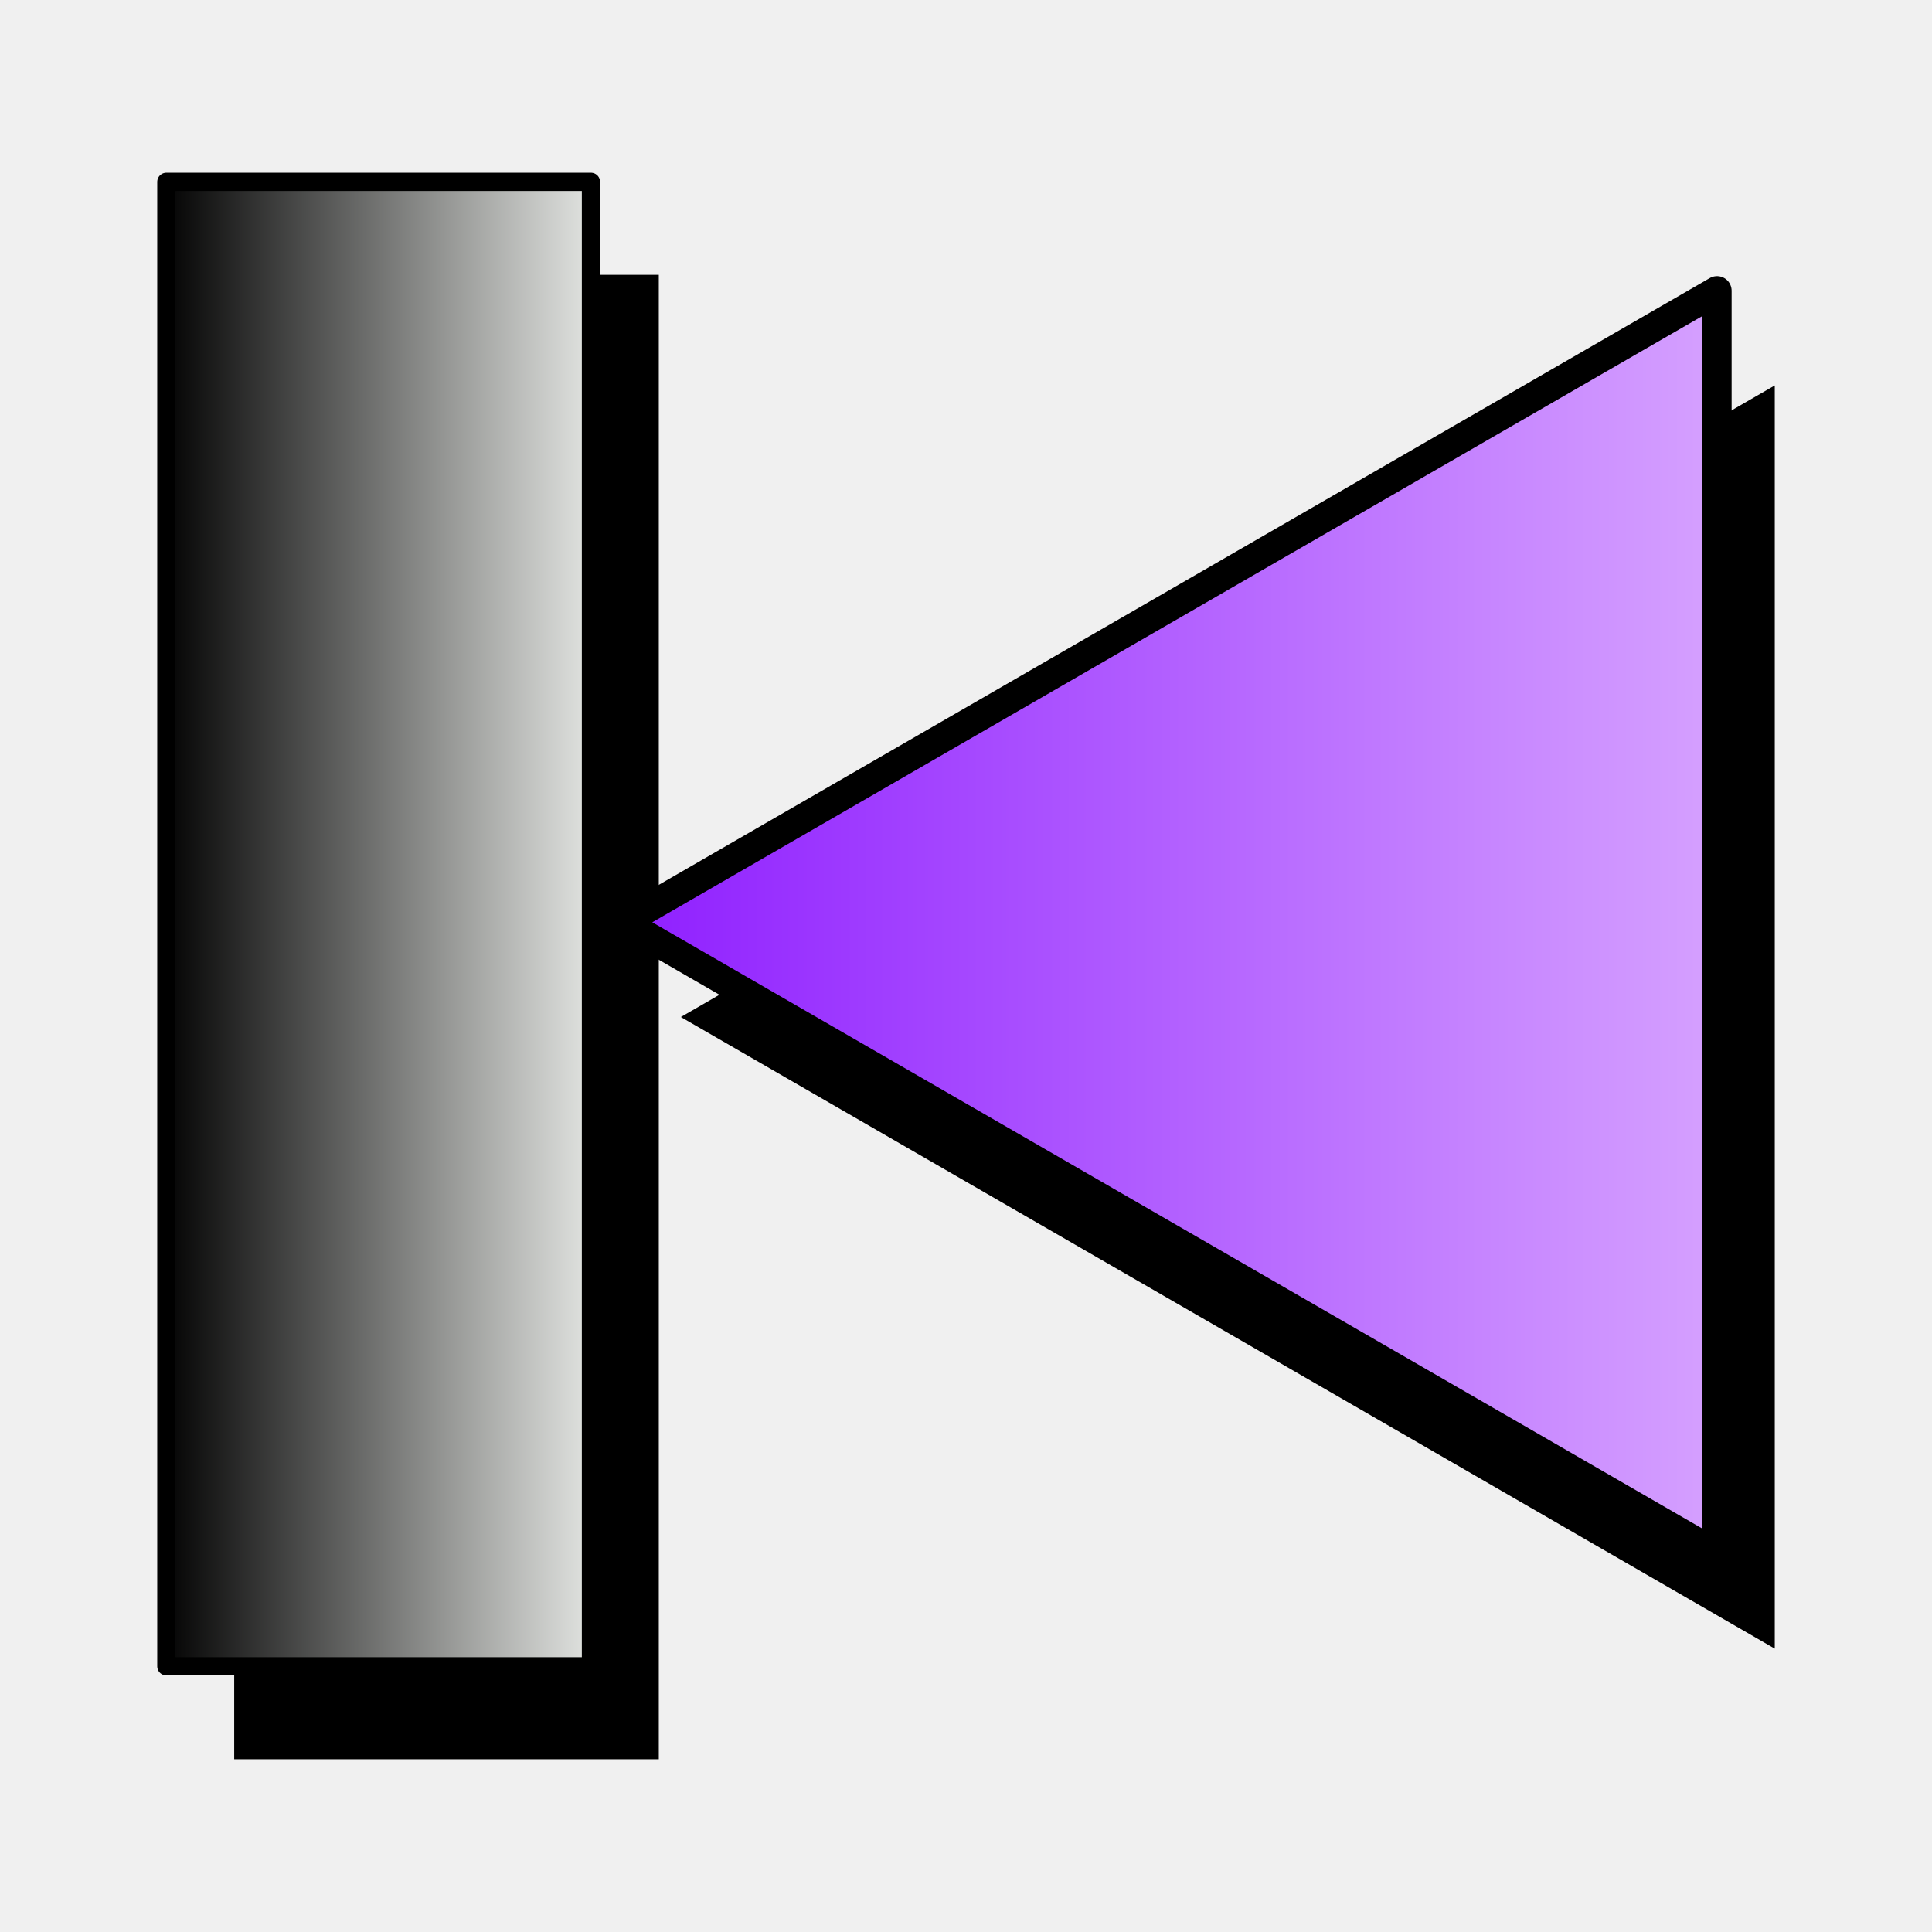
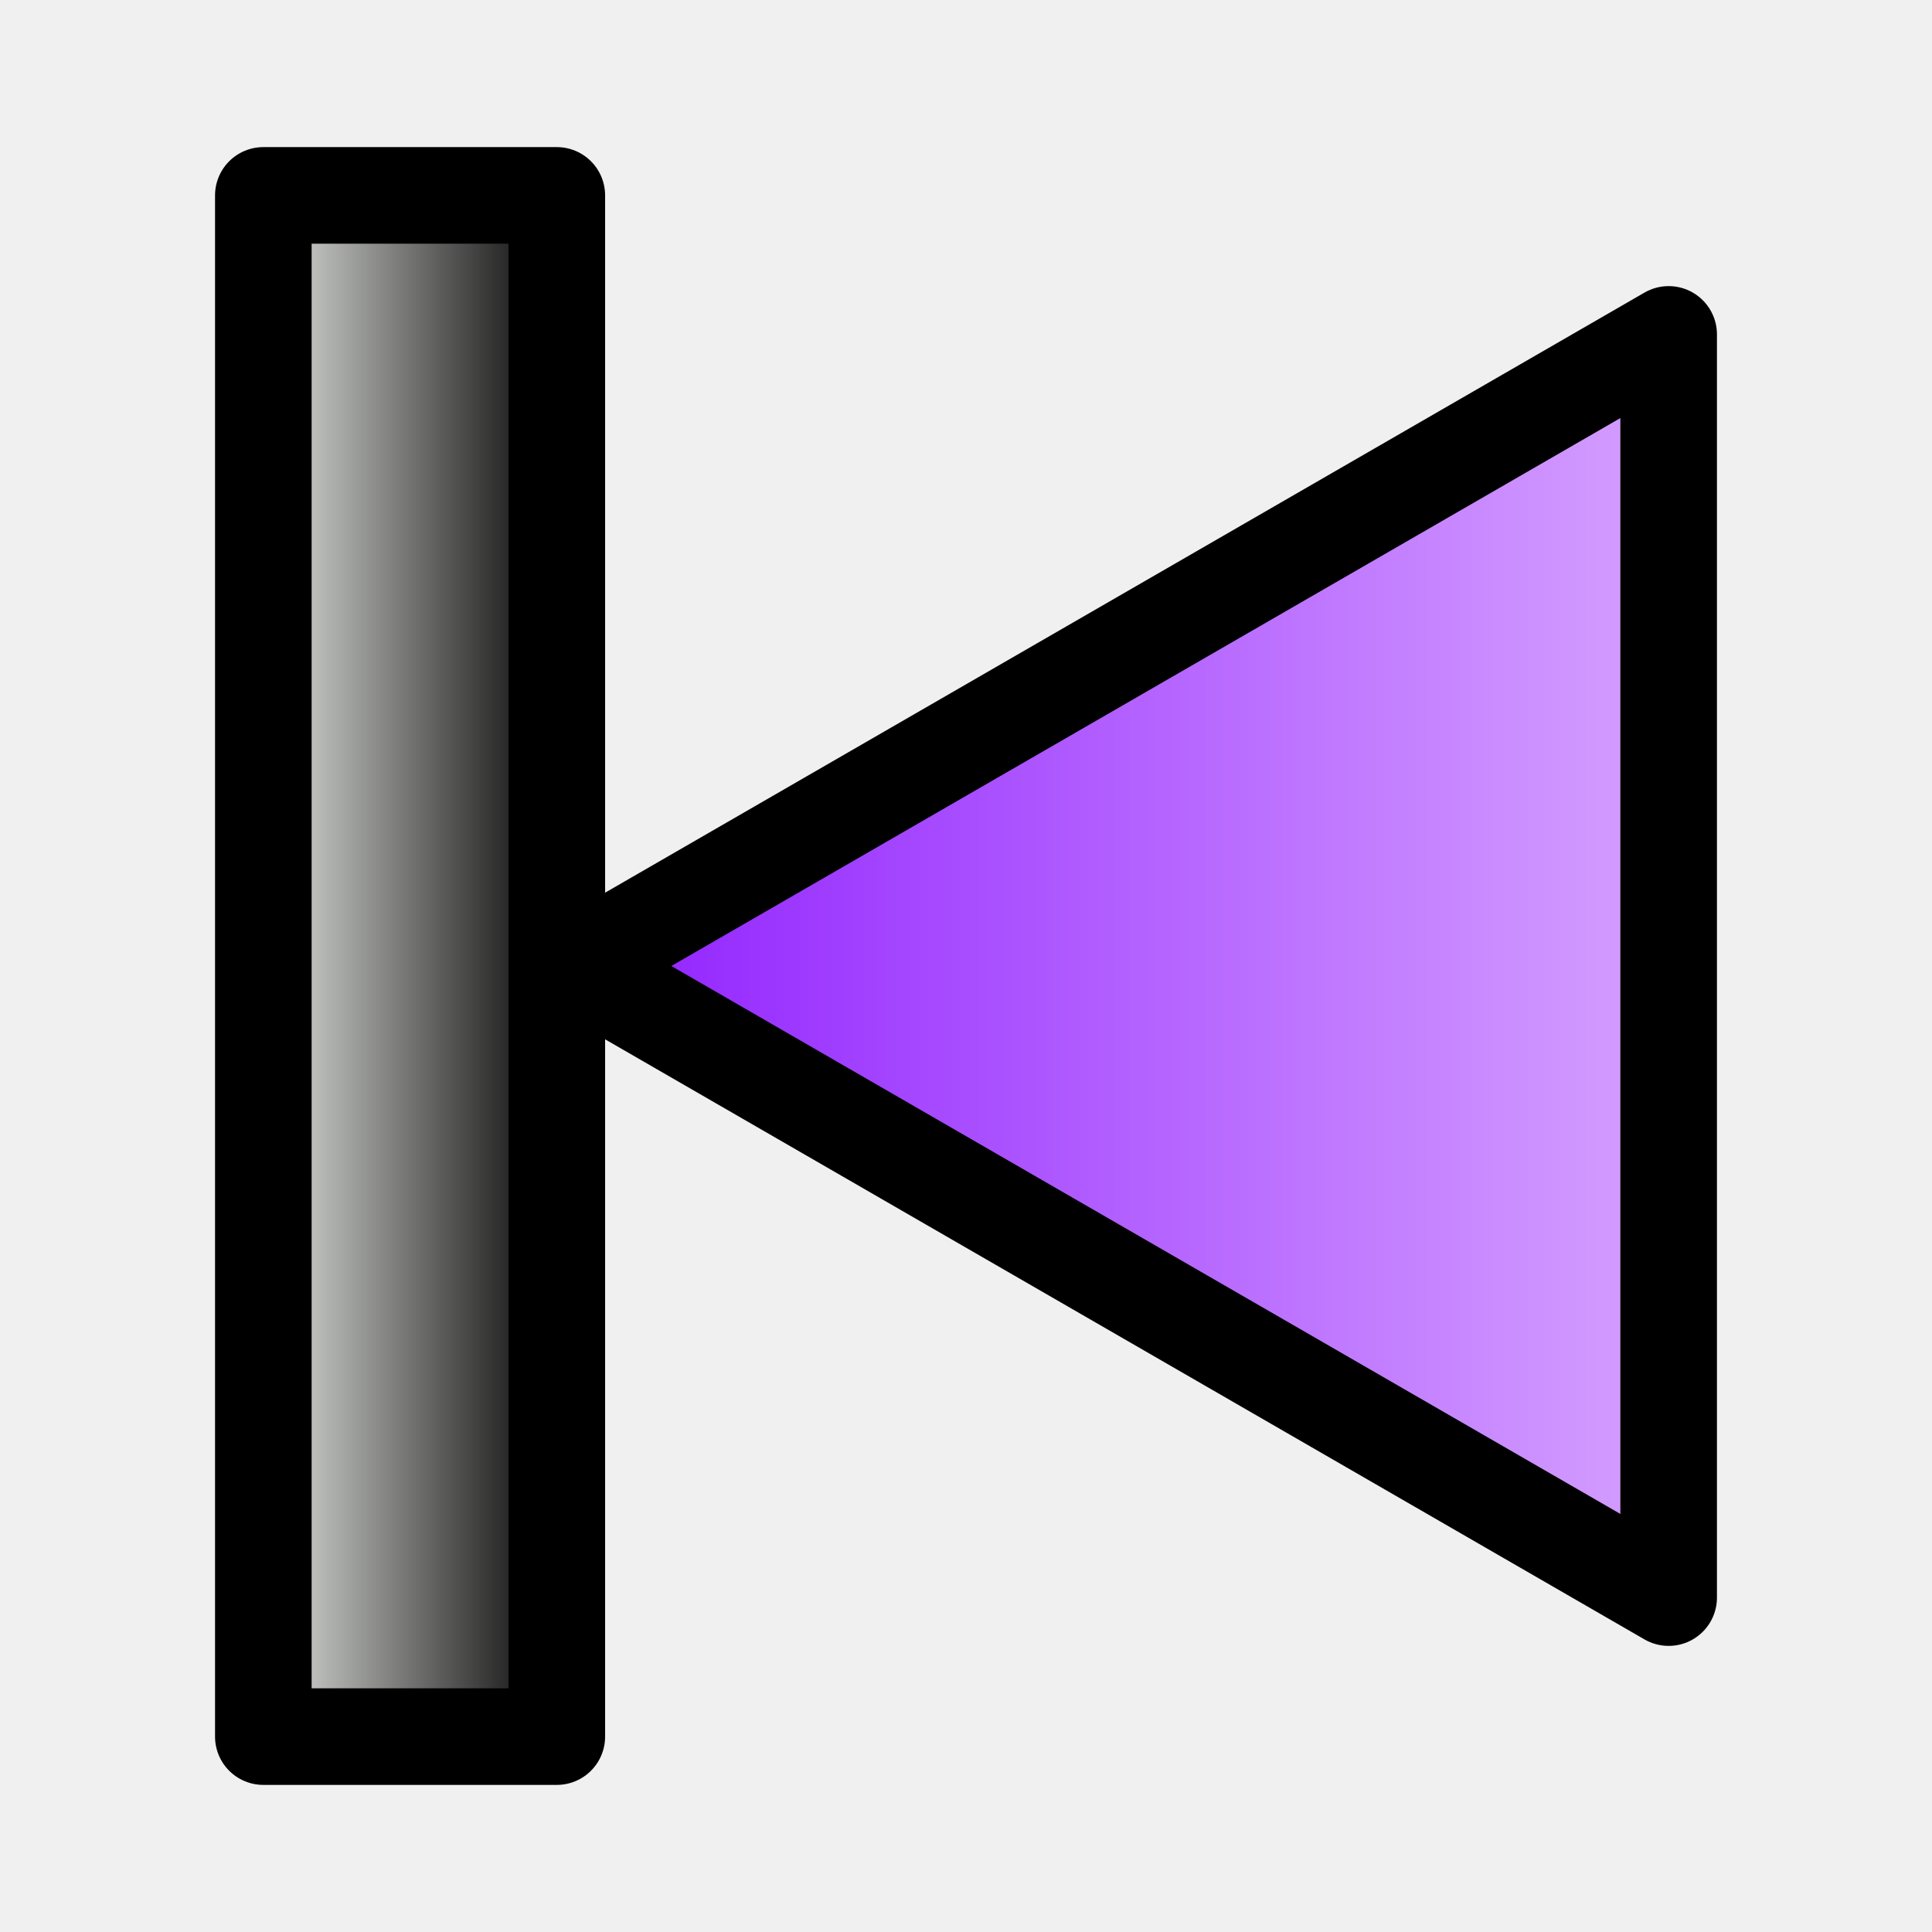
<svg xmlns="http://www.w3.org/2000/svg" xmlns:xlink="http://www.w3.org/1999/xlink" version="1.0" width="100" height="100" id="svg2">
  <defs id="defs4">
    <linearGradient id="linearGradient3345">
      <stop id="stop3347" style="stop-color:#000000;stop-opacity:1" offset="0" />
      <stop id="stop3349" style="stop-color:#e5e7e4;stop-opacity:1" offset="1" />
    </linearGradient>
    <linearGradient id="linearGradient3216">
      <stop id="stop3218" style="stop-color:#d6a2ff;stop-opacity:1" offset="0" />
      <stop id="stop3220" style="stop-color:#8e1dff;stop-opacity:1" offset="1" />
    </linearGradient>
    <linearGradient x1="19.102" y1="65.918" x2="54.399" y2="65.918" id="linearGradient3371" xlink:href="#linearGradient3216" gradientUnits="userSpaceOnUse" />
    <linearGradient x1="7.045" y1="50.647" x2="33.361" y2="50.647" id="linearGradient3393" xlink:href="#linearGradient3345" gradientUnits="userSpaceOnUse" gradientTransform="matrix(0.8652926,0,0,1.221173,2.117204,-14.01859)" />
+     <linearGradient id="linearGradient3345-8">
+       <stop id="stop3347-4" style="stop-color:#000000;stop-opacity:1" offset="0" />
+       <stop id="stop3349-2" style="stop-color:#e5e7e4;stop-opacity:1" offset="1" />
+     </linearGradient>
+     <linearGradient y2="50.647" x2="33.361" y1="50.647" x1="7.045" gradientTransform="matrix(0.5980785,0,0,1.26787,-35.81182,-14.2136)" gradientUnits="userSpaceOnUse" id="linearGradient5493" xlink:href="#linearGradient3345-8" />
+     <linearGradient xlink:href="#linearGradient3345" id="linearGradient5522" gradientUnits="userSpaceOnUse" gradientTransform="matrix(0.8652926,0,0,1.221173,2.117204,-14.01859)" x1="7.045" y1="50.647" x2="33.361" y2="50.647" />
+     <linearGradient xlink:href="#linearGradient3216" id="linearGradient5526" gradientUnits="userSpaceOnUse" x1="19.102" y1="65.918" x2="54.399" y2="65.918" gradientTransform="matrix(-1.646945,0,0,1.646945,121.0878,-58.56394)" />
+     <linearGradient xlink:href="#linearGradient3216" id="linearGradient6044" gradientUnits="userSpaceOnUse" gradientTransform="matrix(-1.646945,0,0,1.646945,121.0878,-58.56394)" x1="19.102" y1="65.918" x2="54.399" y2="65.918" />
+     <linearGradient xlink:href="#linearGradient3345-8" id="linearGradient6046" gradientUnits="userSpaceOnUse" gradientTransform="matrix(0.5980785,0,0,1.26787,-35.81182,-14.2136)" x1="7.045" y1="50.647" x2="33.361" y2="50.647" />
+     <linearGradient xlink:href="#linearGradient3345-8" id="linearGradient6049" gradientUnits="userSpaceOnUse" gradientTransform="matrix(0.5980785,0,0,1.26787,-35.82023,-14.2136)" x1="7.045" y1="50.647" x2="33.361" y2="50.647" />
+     <linearGradient xlink:href="#linearGradient3216" id="linearGradient6053" gradientUnits="userSpaceOnUse" gradientTransform="matrix(-1.646945,0,0,1.646945,121.0962,-58.56394)" x1="19.102" y1="65.918" x2="54.399" y2="65.918" />
+     <linearGradient xlink:href="#linearGradient3216" id="linearGradient6059" gradientUnits="userSpaceOnUse" gradientTransform="matrix(-1.646945,0,0,1.646945,121.0962,-58.56394)" x1="19.102" y1="65.918" x2="54.399" y2="65.918" />
+     <linearGradient xlink:href="#linearGradient3345-8" id="linearGradient6061" gradientUnits="userSpaceOnUse" gradientTransform="matrix(0.5980785,0,0,1.26787,-35.82023,-14.2136)" x1="7.045" y1="50.647" x2="33.361" y2="50.647" />
  </defs>
-   <g id="layer1">
-     <g transform="matrix(1.218397,0,0,1.218397,-9.241021,-8.275391)" id="g3361" style="fill:#000000;fill-opacity:1;stroke:none">
-       <path d="M 19.56,46.069 L 53.94,65.918 L 19.56,85.768 L 19.56,46.069 z" transform="matrix(-1.351731,0,0,1.351731,109.42,-39.10644)" id="path3363" style="fill:#000000;fill-opacity:1;fill-rule:evenodd;stroke:none" />
-       <rect width="18.037" height="63.061" x="17.534" y="18.467" id="rect3365" style="fill:#000000;fill-opacity:1;fill-rule:evenodd;stroke:none" />
-     </g>
-     <path d="M 19.56,46.069 L 53.94,65.918 L 19.56,85.768 L 19.56,46.069 z" transform="matrix(-1.646945,0,0,1.646945,121.0878,-60.82502)" id="path3224" style="fill:url(#linearGradient3371);fill-opacity:1;fill-rule:evenodd;stroke:#000000;stroke-width:0.917;stroke-linecap:round;stroke-linejoin:round;stroke-miterlimit:4;stroke-dasharray:none;stroke-dashoffset:2.634;stroke-opacity:1" />
-     <rect width="21.977" height="76.834" x="8.61" y="9.413" id="rect3380" style="fill:#ffffff;fill-opacity:1;fill-rule:evenodd;stroke:none" />
-     <rect width="21.977" height="76.834" x="8.61" y="9.413" id="rect3343" style="fill:url(#linearGradient3393);fill-opacity:1;fill-rule:evenodd;stroke:#000000;stroke-width:0.943;stroke-linecap:round;stroke-linejoin:round;stroke-miterlimit:4;stroke-dasharray:none;stroke-dashoffset:2.634;stroke-opacity:1" />
+   <g id="g6055" transform="translate(-2.511715,0)">
+     <path d="M 88.881,17.309 32.259,50 l 56.622,32.691 0,-65.381 z" id="path3224" style="fill:url(#linearGradient6059);fill-opacity:1;fill-rule:evenodd;stroke:#000000;stroke-width:5;stroke-linecap:round;stroke-linejoin:round;stroke-miterlimit:4;stroke-opacity:1;stroke-dasharray:none;stroke-dashoffset:2.634" />
+     <rect width="15.19" height="79.772" x="-31.332" y="10.114" transform="scale(-1,1)" id="rect3343-9" style="fill:url(#linearGradient6061);fill-opacity:1;fill-rule:evenodd;stroke:#000000;stroke-width:5;stroke-linecap:round;stroke-linejoin:round;stroke-miterlimit:4;stroke-opacity:1;stroke-dasharray:none;stroke-dashoffset:2.634" />
  </g>
</svg>
